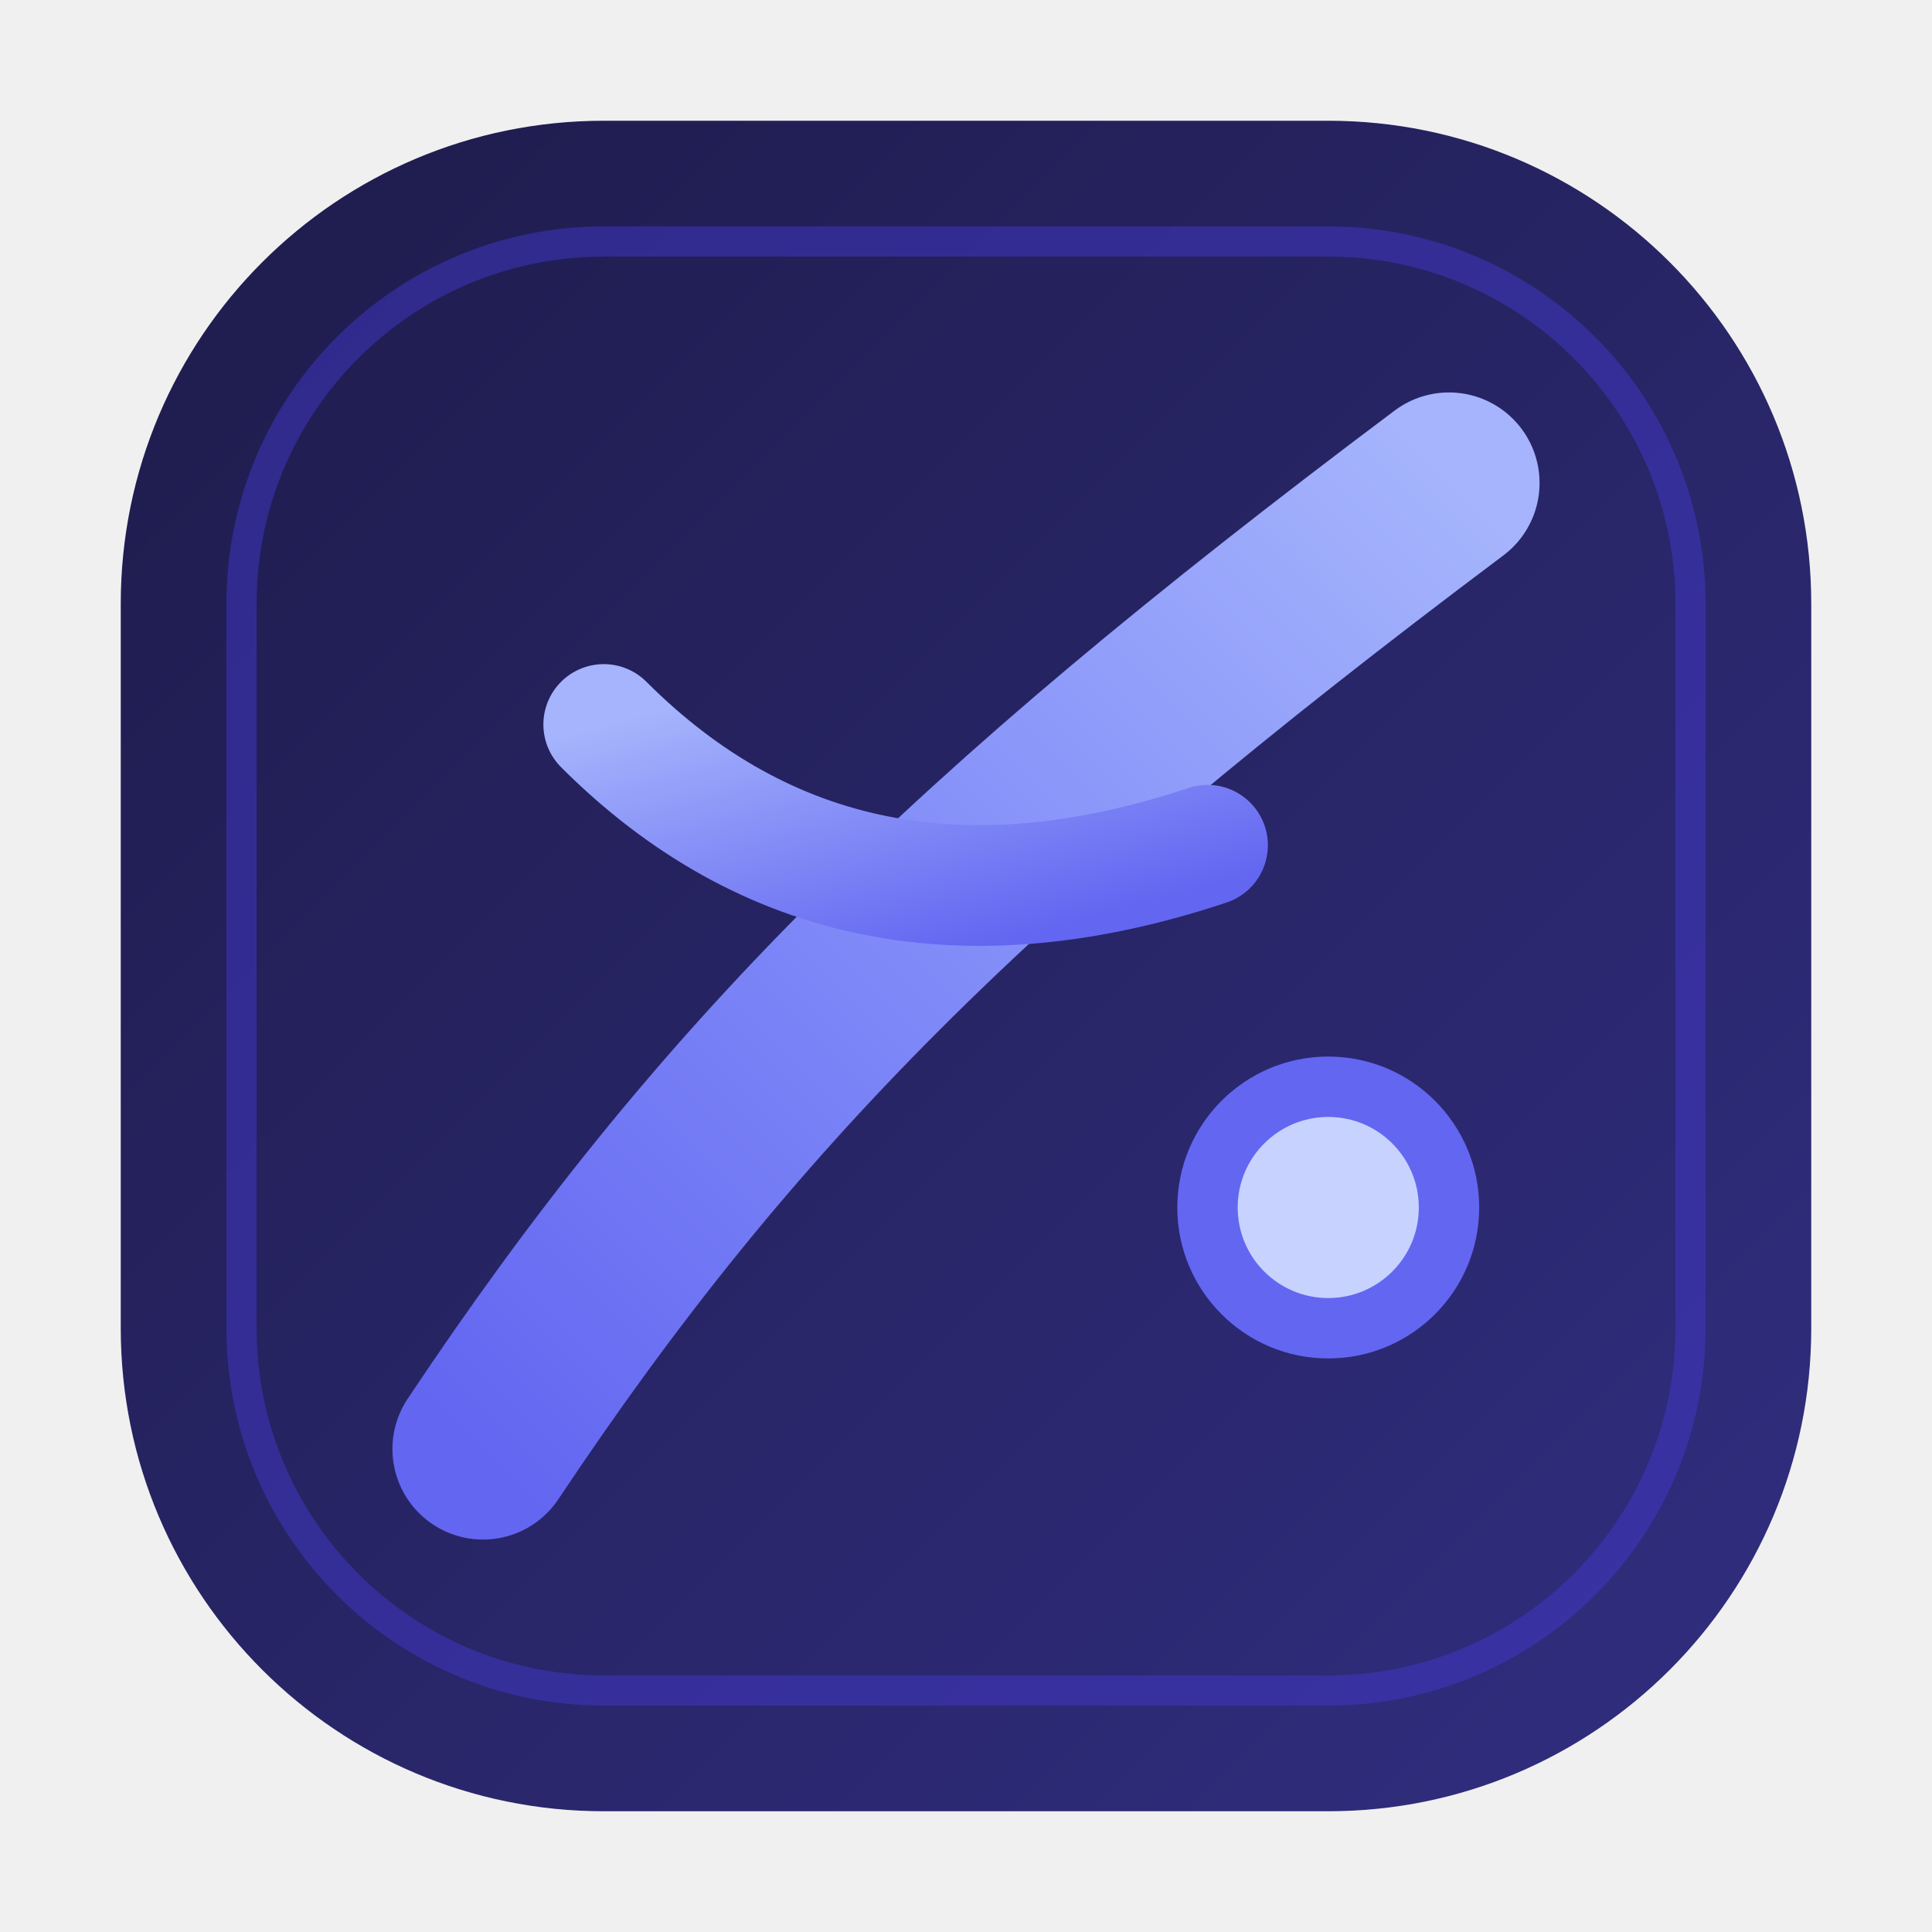
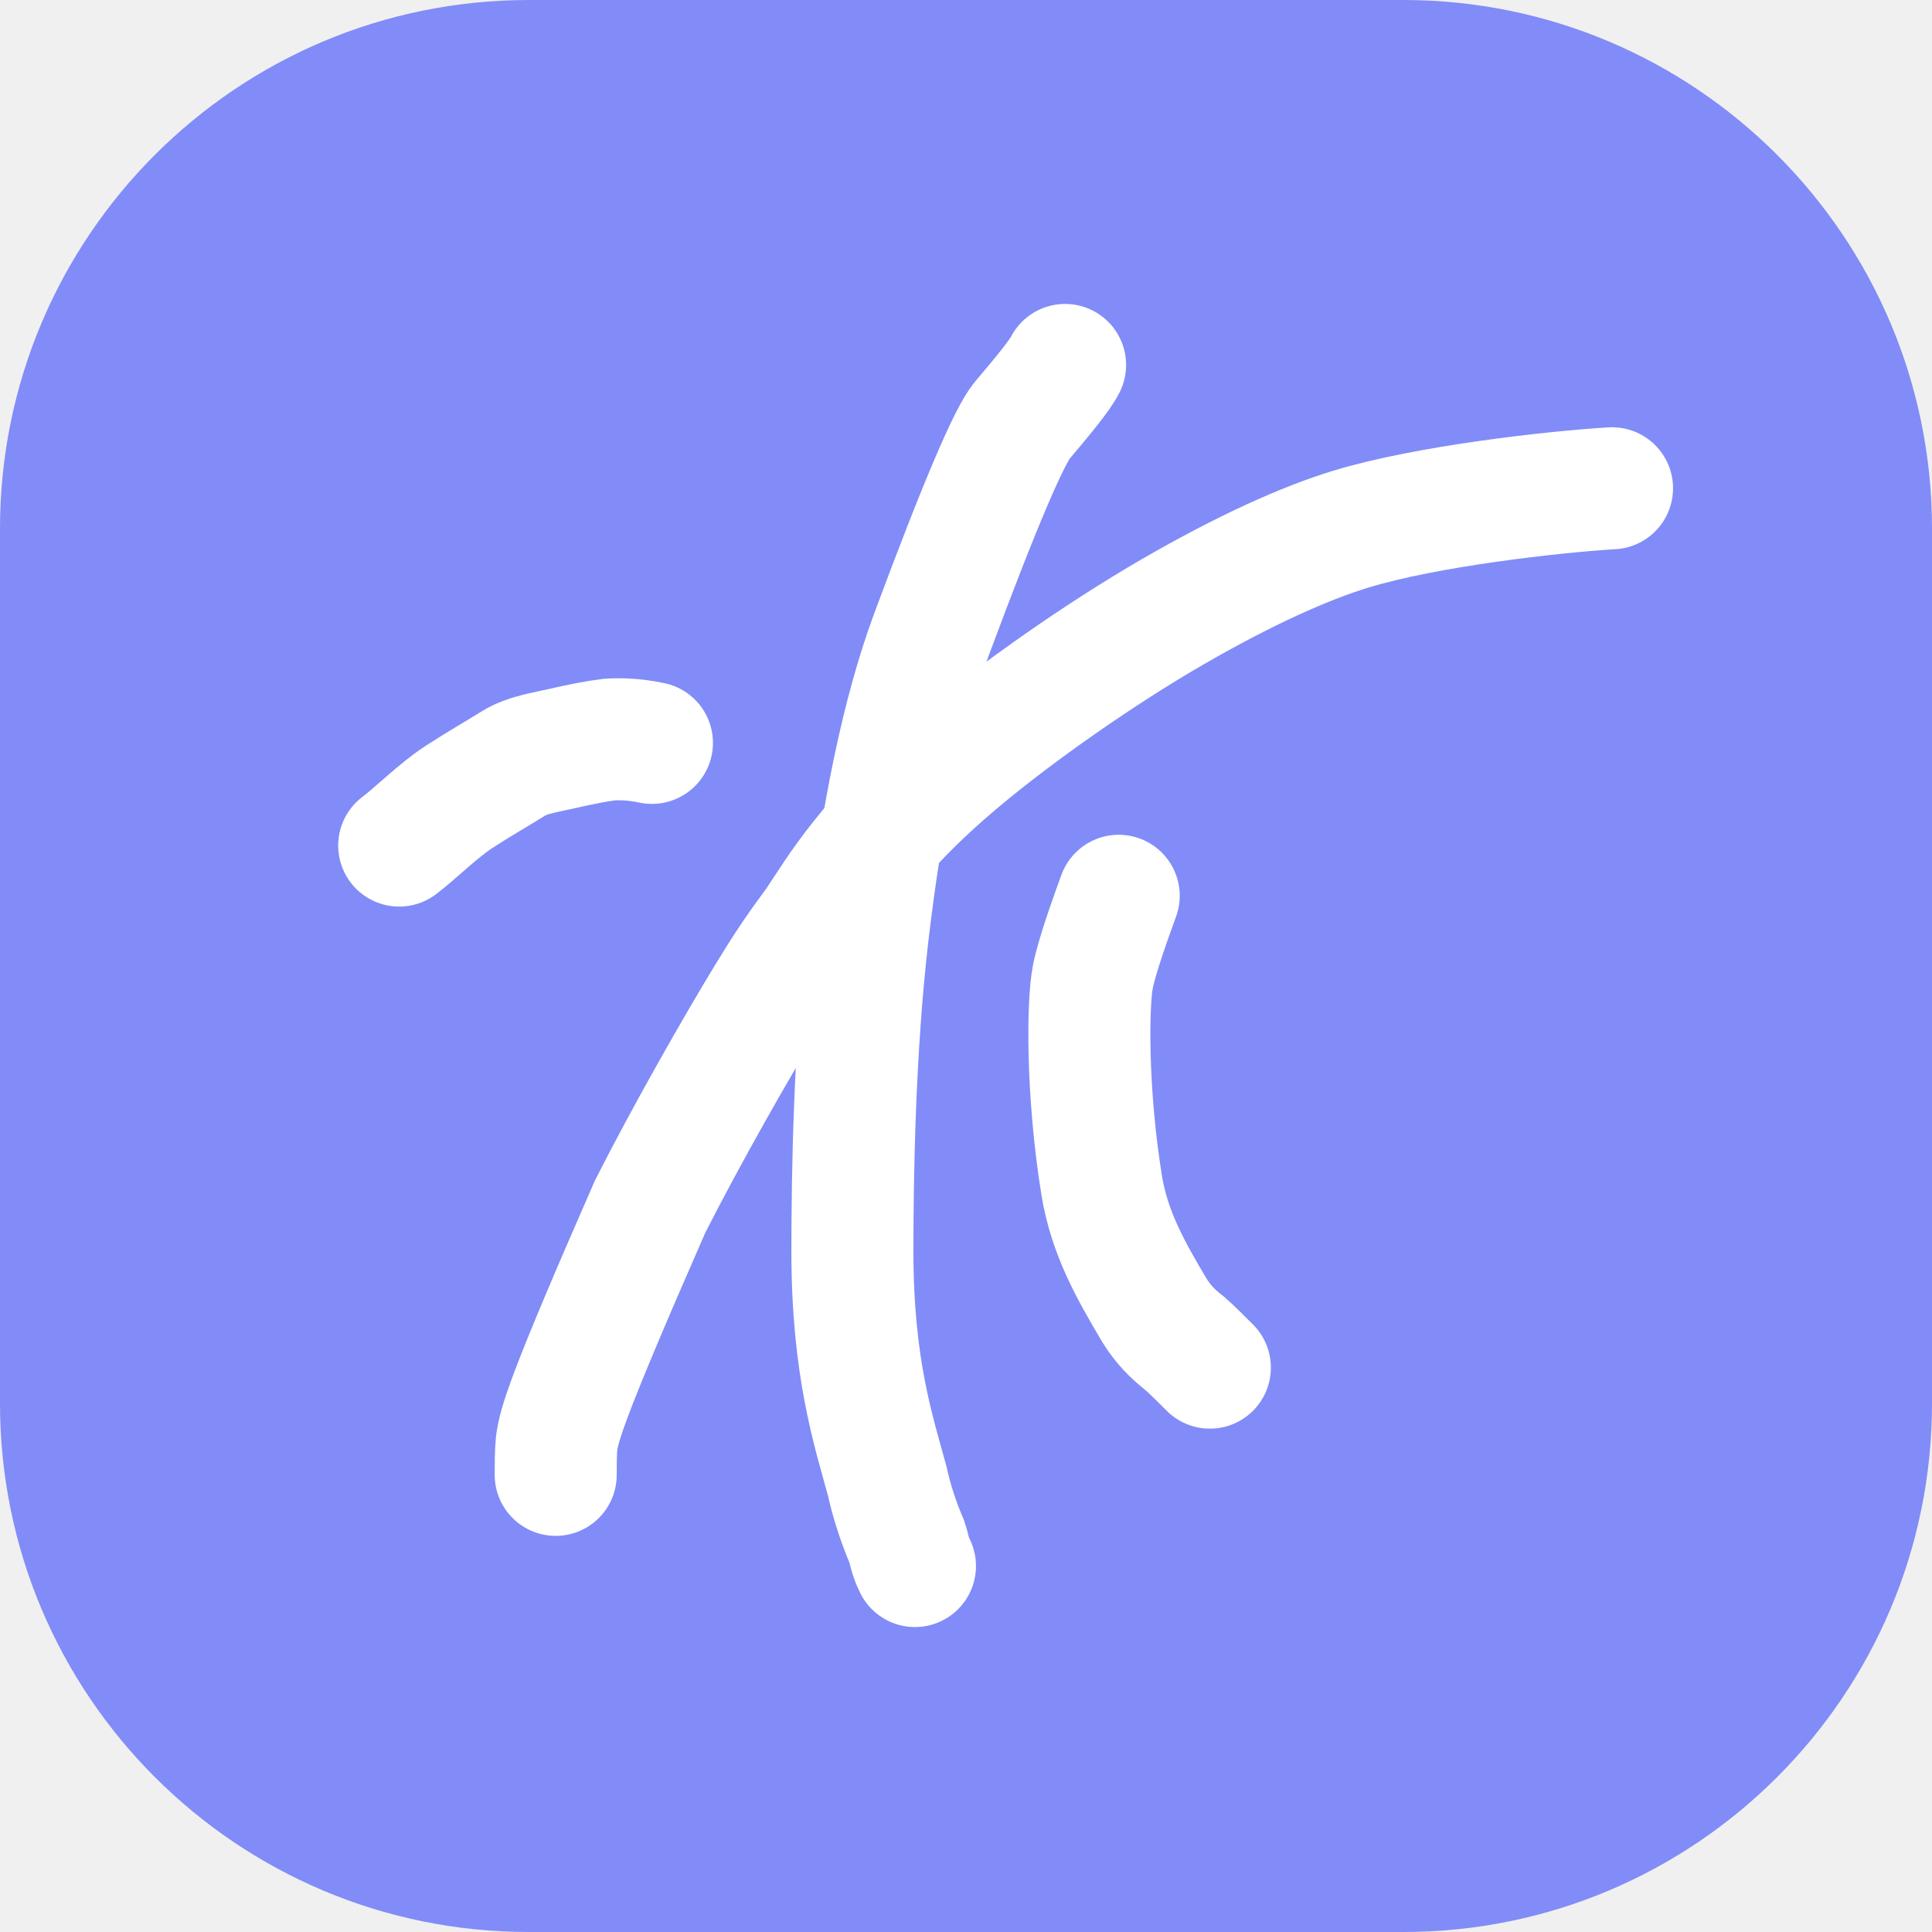
- <svg xmlns="http://www.w3.org/2000/svg" viewBox="0 0 32 32" fill="none">
+ <svg xmlns="http://www.w3.org/2000/svg" width="95" height="95" viewBox="0 0 95 95" fill="none">
+   <g clip-path="url(#clip0_1144_293)">
+     <rect width="95" height="95" rx="26" fill="#818CF8" />
+     <path d="M79.266 24.009C76.389 24.183 70.14 24.884 66.42 26.02C64.148 26.715 61.221 28.027 57.652 30.09C54.084 32.153 49.994 35.025 47.191 37.374C42.702 41.137 41.127 43.952 40.207 45.311C39.746 45.992 39.2 46.583 37.713 49.029C36.226 51.474 33.79 55.737 31.969 59.326C27.765 68.915 27.501 70.057 27.369 70.977C27.325 71.462 27.325 71.984 27.325 72.522" stroke="white" stroke-width="6" stroke-linecap="round" />
+     <path d="M52.372 17.945C52.111 18.47 51.233 19.522 50.267 20.665C49.656 21.388 48.254 24.597 45.799 31.207C44.371 35.054 43.345 40.166 42.674 45.898C42.003 51.63 41.916 57.895 41.914 61.514C41.912 67.255 42.965 70.392 43.626 72.823C43.846 73.831 44.196 74.89 44.592 75.812C44.726 76.211 44.726 76.472 44.99 77.005" stroke="white" stroke-width="6" stroke-linecap="round" />
+     <path d="M55.009 44.047C54.661 45.007 53.954 46.942 53.736 48.041C53.485 49.3 53.427 53.676 54.17 58.273C54.555 60.651 55.621 62.498 56.762 64.429C57.203 65.134 57.643 65.577 58.256 66.058C58.608 66.366 59.043 66.801 59.491 67.249" stroke="white" stroke-width="6" stroke-linecap="round" />
+     <path d="M19.629 41.578C20.404 40.997 21.563 39.838 22.571 39.185C23.574 38.535 24.48 38.02 25.258 37.534C25.962 37.093 26.938 36.984 28.007 36.724C28.62 36.595 29.206 36.465 29.947 36.368C30.432 36.335 31.137 36.335 32.057 36.529" stroke="white" stroke-width="6" stroke-linecap="round" />
+   </g>
  <defs>
-     <linearGradient id="frame" x1="0%" y1="0%" x2="100%" y2="100%">
-       <stop offset="0%" stop-color="#1e1b4b" />
-       <stop offset="100%" stop-color="#312e81" />
-     </linearGradient>
-     <linearGradient id="stroke1" x1="0%" y1="100%" x2="100%" y2="0%">
-       <stop offset="0%" stop-color="#6366F1" />
-       <stop offset="50%" stop-color="#818cf8" />
-       <stop offset="100%" stop-color="#A5B4FC" />
-     </linearGradient>
-     <linearGradient id="stroke2" x1="0%" y1="0%" x2="100%" y2="100%">
-       <stop offset="0%" stop-color="#A5B4FC" />
-       <stop offset="100%" stop-color="#6366F1" />
-     </linearGradient>
+     <clipPath id="clip0_1144_293">
+       <rect width="95" height="95" fill="white" />
+     </clipPath>
  </defs>
-   <rect x="2" y="2" width="28" height="28" rx="8" fill="url(#frame)" />
-   <rect x="4" y="4" width="24" height="24" rx="6" fill="none" stroke="#4338ca" stroke-width="0.5" stroke-opacity="0.5" />
-   <path d="M8 24 C12 18, 16 14, 24 8" stroke="url(#stroke1)" stroke-width="3" stroke-linecap="round" fill="none" />
-   <path d="M10 12 Q14 16 20 14" stroke="url(#stroke2)" stroke-width="2" stroke-linecap="round" fill="none" />
-   <circle cx="22" cy="20" r="2.5" fill="#6366F1" />
-   <circle cx="22" cy="20" r="1.5" fill="#c7d2fe" />
</svg>
